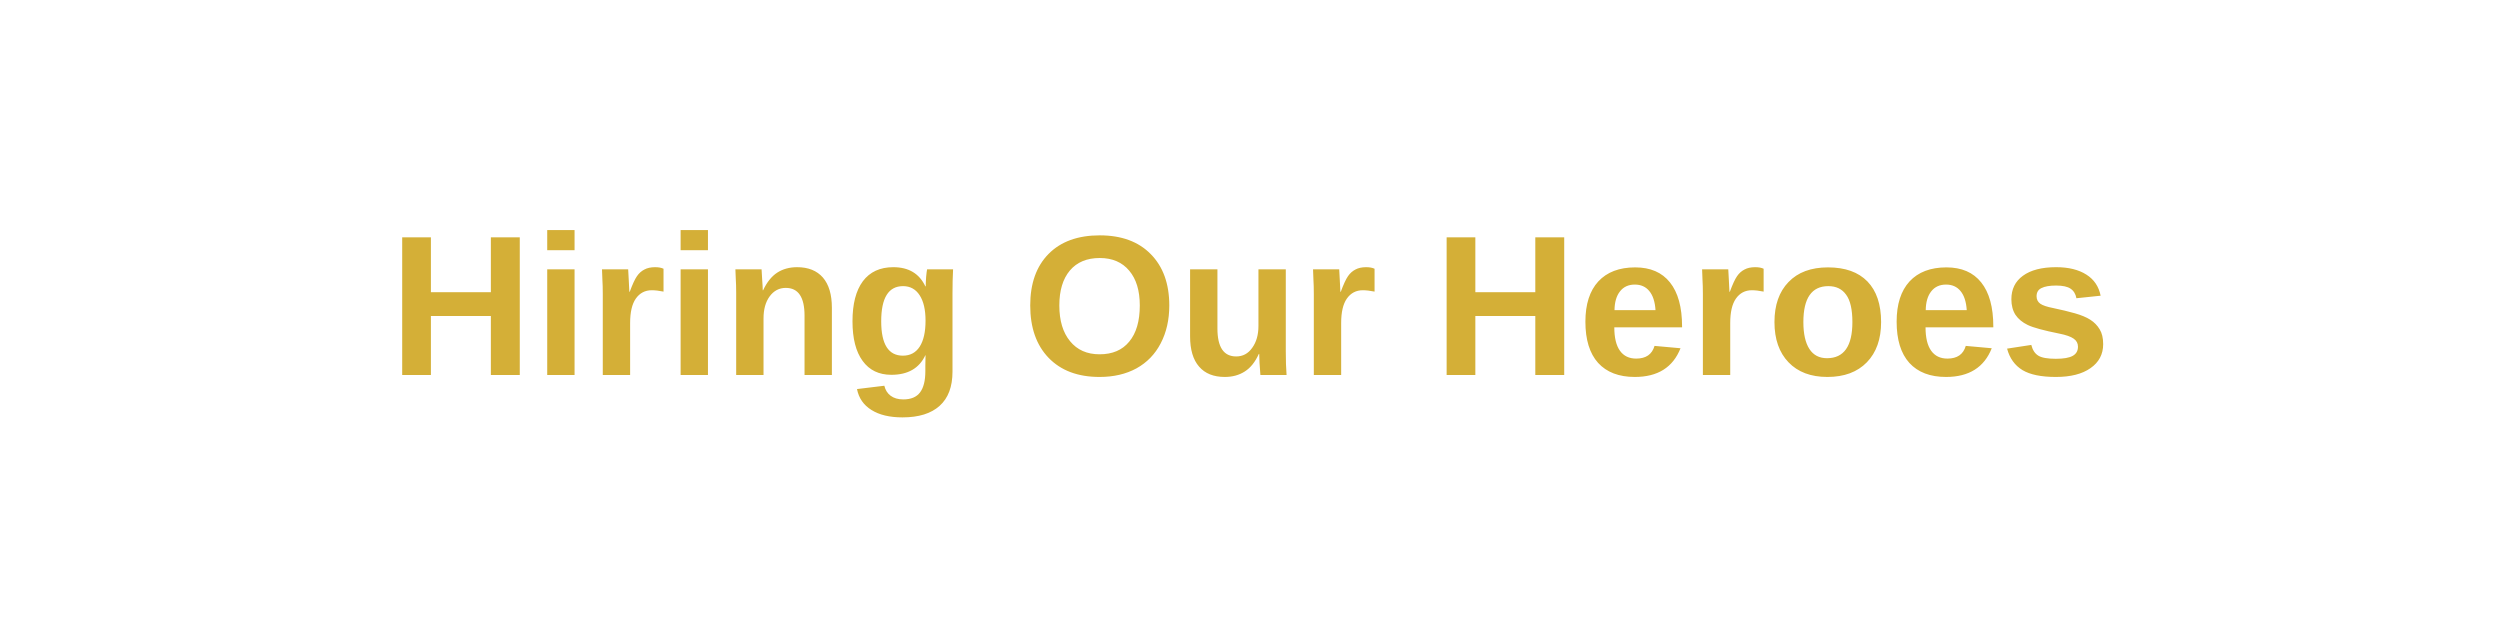
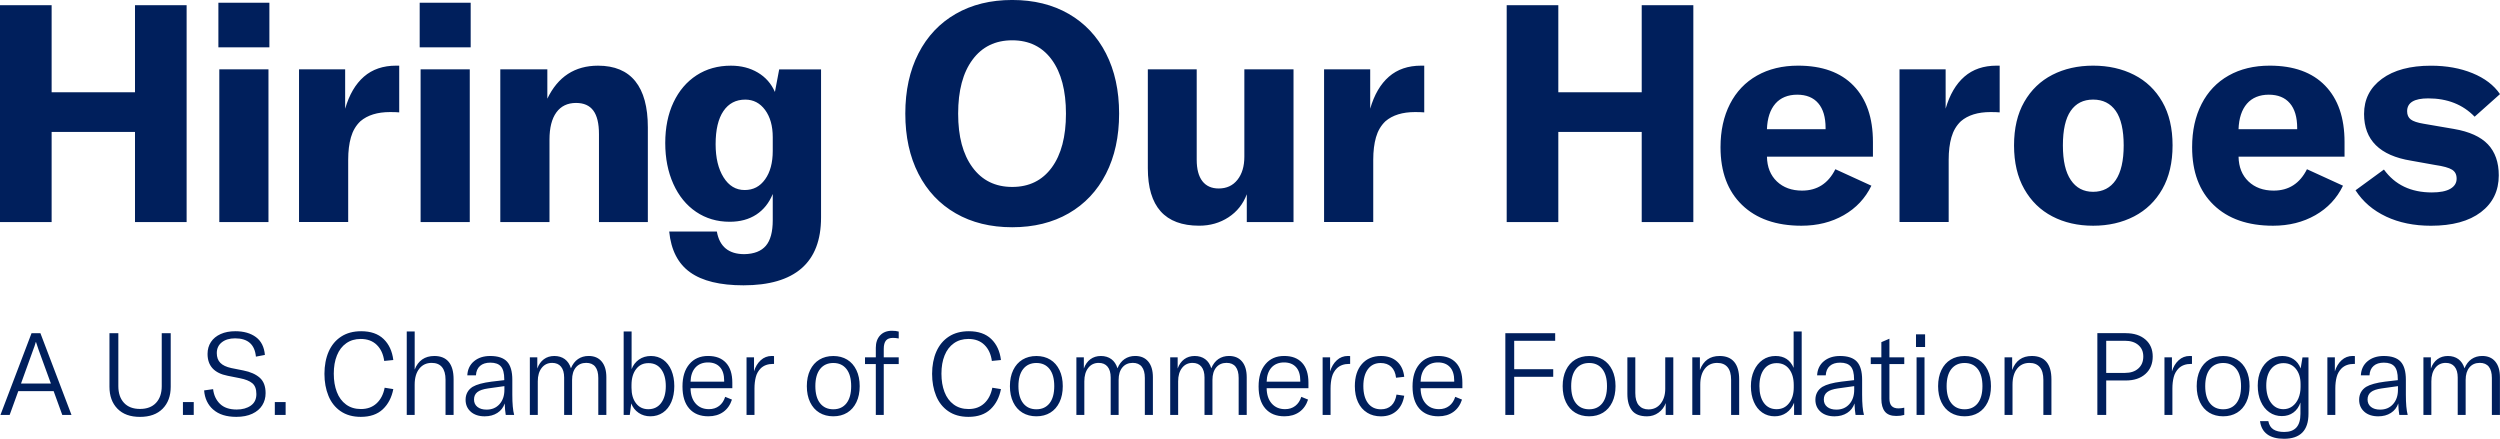
- <svg xmlns="http://www.w3.org/2000/svg" width="200" height="50" viewBox="0 0 200 50">
-   <rect width="200" height="50" fill="none" />
-   <text x="100" y="30" font-family="Arial, sans-serif" font-size="16" font-weight="600" fill="#d4af37" text-anchor="middle">Hiring Our Heroes</text>
+ <svg xmlns="http://www.w3.org/2000/svg" width="1035.78" height="181.78" viewBox="0 0 1035.78 181.78">
+   <path d="M55.93 2.15h21.39V92H55.93V54.67H21.39V92H0V2.15h21.39v36.07h34.54V2.15Zm55.68 17.47H90.48V1.14h21.13v18.48ZM111.23 92H90.86V28.73h20.37V92ZM143 45.05c1.69-5.82 4.28-10.25 7.78-13.29 3.5-3.04 7.95-4.56 13.35-4.56h1.27v19.36c-.84-.08-2.11-.13-3.8-.13-5.23 0-9.32 1.27-12.28 3.8-1.86 1.77-3.16 3.99-3.92 6.64-.76 2.66-1.14 5.76-1.14 9.3v25.82h-20.37V28.73H143v16.32Zm52.01-25.43h-21.13V1.14h21.13v18.48ZM194.63 92h-20.37V28.73h20.37V92Zm12.65 0V28.73h19.49v12.15c4.39-9.11 11.39-13.67 21.01-13.67 6.83 0 11.98 2.15 15.44 6.45 3.46 4.3 5.19 10.67 5.19 19.11V92h-20.25V55.55c0-4.39-.78-7.63-2.34-9.74-1.56-2.11-3.94-3.16-7.15-3.16-3.54 0-6.26 1.31-8.16 3.92-1.9 2.62-2.85 6.37-2.85 11.26V92h-20.37Zm78.65 20.82c-5.02-3.59-7.91-9.22-8.67-16.89H297c1.1 6.24 4.89 9.37 11.39 9.37 4.05-.08 7.02-1.25 8.92-3.48 1.9-2.24 2.85-5.76 2.85-10.57V80.37c-1.52 3.71-3.8 6.56-6.83 8.54-3.04 1.98-6.71 2.97-11.01 2.97-5.23 0-9.87-1.37-13.92-4.11-4.05-2.74-7.19-6.6-9.43-11.58-2.24-4.98-3.35-10.63-3.35-16.96s1.14-12.02 3.42-16.83 5.46-8.54 9.55-11.2c4.09-2.66 8.84-3.99 14.24-3.99 4.22 0 7.93.95 11.14 2.85 3.21 1.9 5.57 4.58 7.09 8.04l1.77-9.36h17.34v61.38c0 9.37-2.7 16.39-8.1 21.07-5.4 4.68-13.42 7.02-24.04 7.02-9.7 0-17.06-1.79-22.08-5.38ZM317 74.29c2.11-2.95 3.16-6.88 3.16-11.77v-5.69c0-4.64-1.06-8.39-3.16-11.26-2.11-2.87-4.85-4.3-8.23-4.3-3.88 0-6.9 1.58-9.05 4.75-2.15 3.16-3.23 7.74-3.23 13.73 0 5.65 1.1 10.23 3.29 13.73s5.1 5.25 8.73 5.25 6.37-1.48 8.48-4.43Zm78.96 14.1c-6.67-3.84-11.81-9.3-15.44-16.39-3.63-7.09-5.44-15.4-5.44-24.93s1.81-17.84 5.44-24.93c3.63-7.09 8.77-12.55 15.44-16.39 6.66-3.84 14.47-5.76 23.41-5.76s16.75 1.92 23.41 5.76 11.81 9.3 15.44 16.39c3.63 7.09 5.44 15.4 5.44 24.93s-1.81 17.84-5.44 24.93c-3.63 7.09-8.78 12.55-15.44 16.39-6.67 3.84-14.47 5.76-23.41 5.76s-16.75-1.92-23.41-5.76Zm39.8-18.98c3.92-5.36 5.88-12.8 5.88-22.33s-1.96-16.98-5.88-22.34c-3.92-5.36-9.39-8.04-16.39-8.04s-12.49 2.68-16.45 8.04c-3.97 5.36-5.95 12.8-5.95 22.34s1.98 16.87 5.95 22.27c3.96 5.4 9.45 8.1 16.45 8.1s12.46-2.68 16.39-8.04Zm39.8.32v-41h20.25v37.46c0 3.88.78 6.83 2.34 8.86 1.56 2.02 3.82 3.04 6.77 3.04 3.29 0 5.88-1.2 7.78-3.61 1.9-2.4 2.85-5.59 2.85-9.55v-36.2h20.37V92h-19.36V80.48c-1.52 4.05-4.05 7.24-7.59 9.55s-7.59 3.48-12.15 3.48c-14.17 0-21.26-7.93-21.26-23.79Zm92.12-24.68c1.69-5.82 4.28-10.25 7.78-13.29 3.5-3.04 7.95-4.56 13.35-4.56h1.27v19.36c-.84-.08-2.11-.13-3.8-.13-5.23 0-9.32 1.27-12.27 3.8-1.86 1.77-3.16 3.99-3.92 6.64-.76 2.66-1.14 5.76-1.14 9.3v25.82h-20.37V28.73h19.11v16.32Zm112.5-42.9h21.39V92h-21.39V54.67h-34.55V92h-21.39V2.15h21.39v36.07h34.55V2.15Zm95.8 62.77h-43.91c.08 4.3 1.46 7.72 4.11 10.25 2.66 2.53 6.14 3.8 10.44 3.8 6.24 0 10.84-2.95 13.79-8.86l14.93 6.83c-2.53 5.23-6.35 9.3-11.45 12.21s-10.95 4.37-17.53 4.37c-10.46 0-18.67-2.87-24.61-8.61-5.95-5.74-8.92-13.71-8.92-23.92 0-6.83 1.31-12.8 3.92-17.91 2.61-5.1 6.35-9.03 11.2-11.77s10.52-4.11 17.02-4.11c9.95 0 17.61 2.76 22.97 8.29 5.36 5.53 8.04 13.31 8.04 23.35v6.07Zm-19.62-11.39v-.51c0-4.47-1.01-7.89-3.04-10.25-2.02-2.36-4.94-3.54-8.73-3.54s-6.9 1.25-9.05 3.73c-2.15 2.49-3.31 6.01-3.48 10.57h24.3Zm49.73-8.48c1.69-5.82 4.28-10.25 7.78-13.29 3.5-3.04 7.95-4.56 13.35-4.56h1.27v19.36c-.84-.08-2.11-.13-3.8-.13-5.23 0-9.32 1.27-12.27 3.8-1.86 1.77-3.16 3.99-3.92 6.64-.76 2.66-1.14 5.76-1.14 9.3v25.82h-20.37V28.73h19.11v16.32Zm44.23 44.61c-4.94-2.57-8.82-6.35-11.64-11.33-2.83-4.98-4.24-11.01-4.24-18.1s1.41-13.1 4.24-18.03c2.83-4.94 6.71-8.67 11.64-11.2 4.94-2.53 10.57-3.8 16.89-3.8s11.98 1.27 16.96 3.8 8.88 6.26 11.71 11.2c2.83 4.93 4.24 10.95 4.24 18.03s-1.41 13.12-4.24 18.1c-2.83 4.98-6.73 8.75-11.71 11.33-4.98 2.57-10.63 3.86-16.96 3.86s-11.96-1.29-16.89-3.86Zm26.26-15.06c2.19-3.25 3.29-8.04 3.29-14.36s-1.1-11.18-3.29-14.3c-2.2-3.12-5.32-4.68-9.37-4.68s-7.15 1.56-9.3 4.68c-2.15 3.12-3.23 7.89-3.23 14.3s1.09 11.12 3.29 14.36c2.19 3.25 5.27 4.87 9.24 4.87s7.17-1.62 9.37-4.87Zm94.79-9.68h-43.91c.08 4.3 1.46 7.72 4.11 10.25 2.66 2.53 6.14 3.8 10.44 3.8 6.24 0 10.84-2.95 13.79-8.86l14.93 6.83c-2.53 5.23-6.35 9.3-11.45 12.21s-10.95 4.37-17.53 4.37c-10.46 0-18.67-2.87-24.61-8.61-5.95-5.74-8.92-13.71-8.92-23.92 0-6.83 1.31-12.8 3.92-17.91 2.61-5.1 6.35-9.03 11.2-11.77s10.52-4.11 17.02-4.11c9.95 0 17.61 2.76 22.97 8.29 5.36 5.53 8.04 13.31 8.04 23.35v6.07Zm-19.62-11.39v-.51c0-4.47-1.01-7.89-3.04-10.25-2.02-2.36-4.94-3.54-8.73-3.54s-6.9 1.25-9.05 3.73c-2.15 2.49-3.31 6.01-3.48 10.57h24.3Zm36.83 36.19c-5.4-2.53-9.62-6.16-12.66-10.88l11.77-8.6c4.56 6.33 11.18 9.49 19.87 9.49 3.37 0 5.93-.51 7.66-1.52 1.73-1.01 2.59-2.41 2.59-4.18s-.63-2.93-1.9-3.73c-1.27-.8-3.63-1.46-7.09-1.96l-9.87-1.77c-12.99-2.11-19.49-8.56-19.49-19.36 0-6.07 2.47-10.92 7.4-14.55 4.94-3.63 11.71-5.44 20.31-5.44 6.41 0 12.15 1.03 17.21 3.1 5.06 2.07 8.86 4.96 11.39 8.67l-10.5 9.36c-4.89-5.06-11.31-7.59-19.24-7.59-5.82 0-8.73 1.77-8.73 5.32 0 1.52.51 2.66 1.52 3.42 1.01.76 2.78 1.35 5.32 1.77l12.53 2.15c6.41 1.1 11.12 3.23 14.11 6.39 2.99 3.16 4.49 7.45 4.49 12.84 0 6.41-2.47 11.5-7.4 15.25-4.94 3.75-11.83 5.63-20.69 5.63-7 0-13.21-1.27-18.6-3.8ZM29.62 171.91H25.8l-3.58-9.87H7.58L4 171.91H.19l12.88-33.87h3.67l12.88 33.87ZM8.73 158.89h12.35l-5.06-13.88c-.32-.86-.68-1.96-1.1-3.29h-.1c-.29 1.08-.65 2.18-1.1 3.29l-5.01 13.88Zm36.63-20.85h3.67v21.94c0 2.93.78 5.23 2.34 6.92 1.56 1.69 3.77 2.53 6.63 2.53s5.08-.84 6.65-2.53c1.57-1.68 2.36-3.99 2.36-6.92v-21.94h3.72v22.18c0 3.82-1.11 6.85-3.34 9.11-2.23 2.26-5.36 3.39-9.4 3.39s-7.12-1.13-9.33-3.39c-2.21-2.26-3.31-5.29-3.31-9.11v-22.18Zm30.43 28.53h4.48v5.34h-4.48v-5.34Zm12.57 3.15c-2.27-2-3.54-4.66-3.79-7.97l3.72-.52c.29 2.48 1.23 4.51 2.84 6.08 1.61 1.57 3.92 2.36 6.94 2.36 2.35 0 4.3-.54 5.84-1.62s2.31-2.67 2.31-4.77-.56-3.57-1.69-4.51-2.85-1.63-5.18-2.08l-5.01-1c-5.57-1.08-8.35-4.1-8.35-9.06 0-1.88.47-3.52 1.41-4.94.94-1.42 2.27-2.51 4.01-3.29 1.73-.78 3.76-1.17 6.08-1.17 3.5 0 6.34.81 8.54 2.43 2.19 1.62 3.43 4.09 3.72 7.39l-3.72.71c-.48-5.06-3.36-7.58-8.63-7.58-2.29 0-4.13.55-5.51 1.65-1.38 1.1-2.07 2.58-2.07 4.46 0 1.69.48 3.03 1.45 4.03.97 1 2.49 1.72 4.56 2.17l5.01 1c2.89.57 5.15 1.57 6.77 3 1.62 1.43 2.43 3.56 2.43 6.39 0 1.88-.46 3.55-1.38 5.03-.92 1.48-2.3 2.65-4.13 3.51-1.83.86-4.03 1.29-6.61 1.29-4.1 0-7.29-1-9.56-3.01Zm25.5-3.15h4.48v5.34h-4.48v-5.34Zm27.24 3.79c-2.26-1.57-3.94-3.7-5.03-6.39-1.1-2.69-1.65-5.72-1.65-9.09s.59-6.57 1.76-9.23c1.18-2.66 2.9-4.72 5.18-6.2 2.27-1.48 5.03-2.22 8.28-2.22 3.94 0 7.04 1.07 9.28 3.22 2.24 2.15 3.58 5.05 4.03 8.71l-3.77.38c-.38-2.8-1.41-5.02-3.08-6.65s-3.89-2.46-6.65-2.46c-2.32 0-4.33.6-6.01 1.79-1.69 1.19-2.97 2.87-3.84 5.03-.88 2.16-1.31 4.69-1.31 7.58s.42 5.35 1.26 7.56c.84 2.21 2.11 3.94 3.82 5.2 1.7 1.26 3.76 1.88 6.18 1.88 2.61 0 4.76-.78 6.46-2.34 1.7-1.56 2.82-3.72 3.36-6.49l3.58.57c-.67 3.47-2.12 6.25-4.34 8.35-2.23 2.1-5.26 3.15-9.11 3.15-3.34 0-6.14-.79-8.4-2.36Zm27.42 1.55v-34.58h3.29v15.79c.7-1.84 1.74-3.24 3.12-4.2s3.06-1.43 5.03-1.43c2.61 0 4.59.81 5.94 2.43 1.35 1.62 2.03 4.02 2.03 7.2v14.79h-3.34v-14.6c0-2.29-.49-4.02-1.46-5.2-.97-1.18-2.39-1.76-4.27-1.76-2.16 0-3.88.8-5.15 2.41-1.27 1.61-1.91 3.81-1.91 6.61v12.54h-3.29Zm26.55-1.31c-1.45-1.26-2.17-2.92-2.17-4.98 0-1.15.25-2.17.74-3.08.49-.91 1.22-1.66 2.17-2.27 1.69-.99 4.29-1.7 7.82-2.15l5.29-.62v-.38c0-2.45-.45-4.21-1.36-5.27-.91-1.07-2.38-1.6-4.41-1.6-1.81 0-3.24.45-4.27 1.36-1.03.91-1.6 2.2-1.69 3.89h-3.58c.13-2.45 1.06-4.4 2.79-5.84 1.73-1.45 3.97-2.17 6.7-2.17 3.21 0 5.54.78 6.99 2.34 1.45 1.56 2.17 4.07 2.17 7.54v6.2c0 3.66.25 6.44.76 8.35h-3.48c-.22-1.27-.37-2.86-.43-4.77-.57 1.69-1.59 3-3.05 3.93-1.46.94-3.21 1.41-5.25 1.41-2.38 0-4.3-.63-5.75-1.88Zm11.88-3.15c1.35-1.51 2.03-3.49 2.03-5.94v-1.53l-6.77.95c-2.04.29-3.51.79-4.44 1.53-.92.73-1.38 1.75-1.38 3.05s.47 2.33 1.41 3.08 2.2 1.12 3.79 1.12c2.23 0 4.01-.75 5.37-2.27Zm12.56-19.39h3.1v4.63c.6-1.68 1.51-2.97 2.72-3.86 1.21-.89 2.65-1.34 4.34-1.34s3.16.44 4.34 1.31c1.18.88 2.02 2.14 2.53 3.79.7-1.69 1.68-2.96 2.93-3.82s2.73-1.29 4.41-1.29c2.32 0 4.13.77 5.41 2.31 1.29 1.54 1.93 3.71 1.93 6.51v15.6h-3.34v-15.31c0-2.04-.42-3.58-1.26-4.65-.84-1.06-2.09-1.6-3.74-1.6-1.81 0-3.24.63-4.29 1.88-1.05 1.26-1.57 2.98-1.57 5.18v14.5h-3.29v-15.5c0-1.94-.43-3.43-1.29-4.48s-2.08-1.57-3.67-1.57c-1.81 0-3.26.69-4.34 2.08-1.08 1.38-1.62 3.24-1.62 5.56v13.93h-3.29v-23.85Zm45.06 22.97a7.942 7.942 0 0 1-3.03-3.89l-.62 4.77h-2.53v-34.58h3.29v15.6c.64-1.65 1.65-2.97 3.05-3.96 1.4-.98 3.05-1.48 4.96-1.48s3.64.53 5.1 1.57c1.46 1.05 2.59 2.52 3.39 4.41.79 1.89 1.19 4.06 1.19 6.51s-.41 4.67-1.22 6.56c-.81 1.89-1.97 3.36-3.48 4.39-1.51 1.03-3.25 1.55-5.22 1.55-1.84 0-3.47-.48-4.89-1.45Zm9.35-4.08c1.29-1.72 1.93-4.04 1.93-6.96s-.63-5.25-1.88-6.96c-1.26-1.72-3.01-2.58-5.27-2.58s-3.88.82-5.15 2.46c-1.27 1.64-1.91 3.84-1.91 6.61v1.15c0 2.67.63 4.82 1.88 6.44s2.95 2.43 5.08 2.43c2.26 0 4.03-.86 5.32-2.58Zm29.5-6.11H286.1c.03 2.67.73 4.79 2.1 6.34 1.37 1.56 3.21 2.34 5.53 2.34 1.65 0 3.06-.45 4.22-1.34 1.16-.89 2-2.15 2.5-3.77l2.81 1.15c-.73 2.23-1.94 3.94-3.62 5.13-1.69 1.19-3.74 1.79-6.15 1.79-3.4 0-6.04-1.06-7.92-3.2-1.88-2.13-2.81-5.18-2.81-9.16s.95-7 2.84-9.25c1.89-2.26 4.48-3.39 7.75-3.39s5.69.95 7.44 2.84 2.62 4.63 2.62 8.23v2.29Zm-3.39-2.72v-.43c0-2.45-.59-4.32-1.76-5.6-1.18-1.29-2.83-1.93-4.96-1.93s-3.93.71-5.2 2.12c-1.27 1.42-1.94 3.36-2 5.84h13.93Zm12.36-4.24c.57-1.91 1.5-3.45 2.79-4.63 1.29-1.18 2.82-1.77 4.6-1.77.38 0 .68.02.91.05v3.24h-.38c-2.13 0-3.83.6-5.1 1.81a7.753 7.753 0 0 0-2.07 3.65c-.37 1.42-.55 3-.55 4.75v10.92h-3.29v-23.85h3.1v5.82Zm27.09 17.1c-1.65-1-2.93-2.45-3.84-4.34-.91-1.89-1.36-4.11-1.36-6.65s.45-4.76 1.36-6.65c.91-1.89 2.19-3.34 3.84-4.34s3.58-1.5 5.77-1.5 4.11.5 5.75 1.5c1.64 1 2.91 2.45 3.82 4.34.91 1.89 1.36 4.11 1.36 6.65s-.45 4.76-1.36 6.65c-.91 1.89-2.18 3.34-3.82 4.34-1.64 1-3.55 1.5-5.75 1.5s-4.12-.5-5.77-1.5Zm11.21-3.89c1.3-1.65 1.96-4.02 1.96-7.11s-.65-5.45-1.96-7.11-3.12-2.48-5.44-2.48-4.14.83-5.46 2.48-1.98 4.02-1.98 7.11.66 5.45 1.98 7.11 3.14 2.48 5.46 2.48 4.13-.83 5.44-2.48Zm21.66-19.03v2.77h-6.2v21.08h-3.29v-21.08h-4.48v-2.77h4.48v-3.96c0-2.16.6-3.88 1.79-5.15 1.19-1.27 2.82-1.91 4.89-1.91 1.11 0 2.05.11 2.81.33v2.86c-.89-.16-1.69-.24-2.38-.24-1.34 0-2.31.37-2.91 1.1s-.91 1.88-.91 3.43v3.53h6.2Zm20.51 22.3c-2.26-1.57-3.94-3.7-5.03-6.39-1.1-2.69-1.65-5.72-1.65-9.09s.59-6.57 1.77-9.23c1.18-2.66 2.9-4.72 5.17-6.2s5.03-2.22 8.28-2.22c3.94 0 7.04 1.07 9.28 3.22 2.24 2.15 3.58 5.05 4.03 8.71l-3.77.38c-.38-2.8-1.41-5.02-3.08-6.65-1.67-1.64-3.89-2.46-6.65-2.46-2.32 0-4.33.6-6.01 1.79s-2.97 2.87-3.84 5.03c-.88 2.16-1.31 4.69-1.31 7.58s.42 5.35 1.26 7.56 2.11 3.94 3.82 5.2c1.7 1.26 3.76 1.88 6.18 1.88 2.61 0 4.76-.78 6.46-2.34 1.7-1.56 2.82-3.72 3.36-6.49l3.58.57c-.67 3.47-2.12 6.25-4.34 8.35-2.23 2.1-5.26 3.15-9.11 3.15-3.34 0-6.14-.79-8.4-2.36Zm30.76.62c-1.65-1-2.93-2.45-3.84-4.34-.91-1.89-1.36-4.11-1.36-6.65s.45-4.76 1.36-6.65c.91-1.89 2.19-3.34 3.84-4.34s3.58-1.5 5.77-1.5 4.11.5 5.75 1.5c1.64 1 2.91 2.45 3.82 4.34.91 1.89 1.36 4.11 1.36 6.65s-.45 4.76-1.36 6.65c-.91 1.89-2.18 3.34-3.82 4.34-1.64 1-3.55 1.5-5.75 1.5s-4.12-.5-5.77-1.5Zm11.21-3.89c1.3-1.65 1.96-4.02 1.96-7.11s-.65-5.45-1.96-7.11-3.12-2.48-5.44-2.48-4.14.83-5.46 2.48-1.98 4.02-1.98 7.11.66 5.45 1.98 7.11 3.14 2.48 5.46 2.48 4.13-.83 5.44-2.48Zm11.12-19.03h3.1v4.63c.6-1.68 1.51-2.97 2.72-3.86 1.21-.89 2.65-1.34 4.34-1.34s3.16.44 4.34 1.31 2.02 2.14 2.53 3.79c.7-1.69 1.68-2.96 2.93-3.82 1.26-.86 2.73-1.29 4.41-1.29 2.32 0 4.13.77 5.41 2.31 1.29 1.54 1.93 3.71 1.93 6.51v15.6h-3.34v-15.31c0-2.04-.42-3.58-1.26-4.65-.84-1.06-2.09-1.6-3.74-1.6-1.81 0-3.24.63-4.29 1.88-1.05 1.26-1.57 2.98-1.57 5.18v14.5h-3.29v-15.5c0-1.94-.43-3.43-1.29-4.48-.86-1.05-2.08-1.57-3.67-1.57-1.81 0-3.26.69-4.34 2.08-1.08 1.38-1.62 3.24-1.62 5.56v13.93h-3.29v-23.85Zm38.87 0h3.1v4.63c.6-1.68 1.51-2.97 2.72-3.86 1.21-.89 2.65-1.34 4.34-1.34s3.16.44 4.34 1.31 2.02 2.14 2.53 3.79c.7-1.69 1.68-2.96 2.93-3.82 1.26-.86 2.73-1.29 4.41-1.29 2.32 0 4.13.77 5.41 2.31 1.29 1.54 1.93 3.71 1.93 6.51v15.6h-3.34v-15.31c0-2.04-.42-3.58-1.26-4.65-.84-1.06-2.09-1.6-3.74-1.6-1.81 0-3.24.63-4.29 1.88-1.05 1.26-1.57 2.98-1.57 5.18v14.5h-3.29v-15.5c0-1.94-.43-3.43-1.29-4.48-.86-1.05-2.08-1.57-3.67-1.57-1.81 0-3.26.69-4.34 2.08-1.08 1.38-1.62 3.24-1.62 5.56v13.93h-3.29v-23.85Zm57.29 12.78h-17.32c.03 2.67.73 4.79 2.1 6.34 1.37 1.56 3.21 2.34 5.53 2.34 1.65 0 3.06-.45 4.22-1.34 1.16-.89 2-2.15 2.5-3.77l2.81 1.15c-.73 2.23-1.94 3.94-3.62 5.13s-3.74 1.79-6.15 1.79c-3.4 0-6.04-1.06-7.92-3.2s-2.81-5.18-2.81-9.16.95-7 2.84-9.25c1.89-2.26 4.48-3.39 7.75-3.39s5.69.95 7.44 2.84 2.62 4.63 2.62 8.23v2.29Zm-3.39-2.72v-.43c0-2.45-.59-4.32-1.77-5.6s-2.83-1.93-4.96-1.93-3.93.71-5.2 2.12c-1.27 1.42-1.94 3.36-2 5.84h13.93Zm12.36-4.24c.57-1.91 1.5-3.45 2.79-4.63s2.82-1.77 4.6-1.77c.38 0 .68.02.91.05v3.24H559c-2.13 0-3.83.6-5.1 1.81a7.855 7.855 0 0 0-2.08 3.65c-.37 1.42-.55 3-.55 4.75v10.92h-3.29v-23.85h3.1v5.82Zm15.33 17.08c-1.64-1.02-2.89-2.46-3.77-4.34-.88-1.88-1.31-4.09-1.31-6.63 0-3.88.97-6.93 2.91-9.16 1.94-2.22 4.58-3.34 7.92-3.34 2.73 0 4.95.76 6.65 2.29 1.7 1.53 2.69 3.64 2.98 6.34l-3.39.38c-.22-1.97-.89-3.48-2-4.53-1.11-1.05-2.58-1.57-4.39-1.57-2.23 0-3.98.84-5.25 2.53s-1.91 4.02-1.91 7.01.64 5.42 1.93 7.11c1.29 1.69 3.08 2.53 5.37 2.53 1.78 0 3.22-.52 4.32-1.57s1.8-2.56 2.12-4.53l3.2.48c-.45 2.7-1.51 4.8-3.2 6.3-1.69 1.5-3.83 2.24-6.44 2.24-2.19 0-4.11-.51-5.75-1.53Zm39.48-10.12h-17.32c.03 2.67.73 4.79 2.1 6.34 1.37 1.56 3.21 2.34 5.53 2.34 1.65 0 3.06-.45 4.22-1.34 1.16-.89 2-2.15 2.5-3.77l2.81 1.15c-.73 2.23-1.94 3.94-3.62 5.13s-3.74 1.79-6.15 1.79c-3.4 0-6.04-1.06-7.92-3.2s-2.81-5.18-2.81-9.16.95-7 2.84-9.25c1.89-2.26 4.48-3.39 7.75-3.39s5.69.95 7.44 2.84 2.62 4.63 2.62 8.23v2.29Zm-3.39-2.72v-.43c0-2.45-.59-4.32-1.77-5.6s-2.83-1.93-4.96-1.93-3.93.71-5.2 2.12c-1.27 1.42-1.94 3.36-2 5.84h13.93Zm41.83-20.08v3.15h-16.98v11.78h16.17v3.15h-16.17v15.79h-3.67v-33.87h20.65Zm8.3 32.94c-1.65-1-2.93-2.45-3.84-4.34-.91-1.89-1.36-4.11-1.36-6.65s.45-4.76 1.36-6.65c.91-1.89 2.19-3.34 3.84-4.34s3.58-1.5 5.77-1.5 4.11.5 5.75 1.5c1.64 1 2.91 2.45 3.82 4.34.91 1.89 1.36 4.11 1.36 6.65s-.45 4.76-1.36 6.65c-.91 1.89-2.18 3.34-3.82 4.34-1.64 1-3.55 1.5-5.75 1.5s-4.12-.5-5.77-1.5Zm11.21-3.89c1.3-1.65 1.96-4.02 1.96-7.11s-.65-5.45-1.96-7.11-3.12-2.48-5.44-2.48-4.14.83-5.46 2.48-1.98 4.02-1.98 7.11.66 5.45 1.98 7.11 3.14 2.48 5.46 2.48 4.13-.83 5.44-2.48Zm12.33 2.98c-1.29-1.61-1.93-3.9-1.93-6.89v-15.12h3.29v14.79c0 2.26.48 3.95 1.46 5.08.97 1.13 2.3 1.69 3.98 1.69 2.13 0 3.82-.8 5.08-2.41 1.26-1.61 1.88-3.65 1.88-6.13v-13.02h3.34v23.85h-3.15V167c-.57 1.62-1.56 2.94-2.96 3.96s-2.99 1.53-4.77 1.53c-2.86 0-4.94-.8-6.22-2.41Zm24.97 1.84v-23.85h3.15v5.25c1.43-3.88 4.15-5.82 8.16-5.82 2.67 0 4.69.82 6.06 2.46s2.05 4.05 2.05 7.23v14.74h-3.34v-14.55c0-2.32-.49-4.07-1.48-5.25-.99-1.18-2.42-1.76-4.29-1.76-2.16 0-3.87.8-5.13 2.41-1.26 1.61-1.88 3.81-1.88 6.61v12.54h-3.29Zm28.96-1c-1.5-1.05-2.65-2.52-3.46-4.41-.81-1.89-1.22-4.06-1.22-6.51s.43-4.57 1.29-6.46c.86-1.89 2.06-3.37 3.6-4.44 1.54-1.07 3.32-1.6 5.32-1.6 3.59 0 6.09 1.64 7.49 4.91v-15.07h3.34v34.58h-3.15v-5.06c-.7 1.78-1.75 3.16-3.15 4.15-1.4.99-3.04 1.48-4.91 1.48s-3.66-.52-5.15-1.57Zm11.14-3.89c1.29-1.67 1.93-3.84 1.93-6.51v-1c0-2.73-.63-4.93-1.88-6.58-1.26-1.65-2.98-2.48-5.18-2.48s-3.98.84-5.25 2.53-1.91 4.02-1.91 7.01.63 5.29 1.88 6.99c1.26 1.7 3 2.55 5.22 2.55s3.89-.83 5.18-2.5Zm13.07 3.58c-1.45-1.26-2.17-2.92-2.17-4.98 0-1.15.25-2.17.74-3.08s1.22-1.66 2.17-2.27c1.68-.99 4.29-1.7 7.82-2.15l5.29-.62v-.38c0-2.45-.45-4.21-1.36-5.27s-2.38-1.6-4.41-1.6c-1.81 0-3.24.45-4.27 1.36s-1.6 2.2-1.69 3.89h-3.58c.13-2.45 1.06-4.4 2.79-5.84s3.97-2.17 6.7-2.17c3.21 0 5.54.78 6.99 2.34 1.45 1.56 2.17 4.07 2.17 7.54v6.2c0 3.66.25 6.44.76 8.35h-3.48c-.22-1.27-.37-2.86-.43-4.77-.57 1.69-1.59 3-3.05 3.93-1.46.94-3.21 1.41-5.25 1.41-2.39 0-4.3-.63-5.75-1.88Zm11.88-3.15c1.35-1.51 2.03-3.49 2.03-5.94v-1.53l-6.77.95c-2.04.29-3.51.79-4.44 1.53-.92.73-1.38 1.75-1.38 3.05s.47 2.33 1.41 3.08 2.2 1.12 3.79 1.12c2.23 0 4.01-.75 5.37-2.27Zm8.89-16.62v-2.77h4.39v-6.3l3.34-1.43v7.73h6.15v2.77h-6.15v14.31c0 1.4.31 2.43.93 3.08.62.65 1.55.98 2.79.98.83 0 1.64-.1 2.43-.29v3c-.99.29-2.08.43-3.29.43-2.19 0-3.78-.61-4.75-1.84-.97-1.22-1.45-2.96-1.45-5.22v-14.45h-4.39Zm22.51-7.06h-3.77v-5.25h3.77v5.25Zm-.24 28.14h-3.29v-23.85h3.29v23.85Zm10.83-.93c-1.65-1-2.93-2.45-3.84-4.34-.91-1.89-1.36-4.11-1.36-6.65s.45-4.76 1.36-6.65c.91-1.89 2.19-3.34 3.84-4.34s3.58-1.5 5.77-1.5 4.11.5 5.75 1.5c1.64 1 2.91 2.45 3.82 4.34.91 1.89 1.36 4.11 1.36 6.65s-.45 4.76-1.36 6.65c-.91 1.89-2.18 3.34-3.82 4.34-1.64 1-3.55 1.5-5.75 1.5s-4.12-.5-5.77-1.5Zm11.21-3.89c1.3-1.65 1.96-4.02 1.96-7.11s-.65-5.45-1.96-7.11-3.12-2.48-5.44-2.48-4.14.83-5.46 2.48-1.98 4.02-1.98 7.11.66 5.45 1.98 7.11 3.14 2.48 5.46 2.48 4.13-.83 5.44-2.48Zm11.12 4.82v-23.85h3.15v5.25c1.43-3.88 4.15-5.82 8.16-5.82 2.67 0 4.69.82 6.06 2.46s2.05 4.05 2.05 7.23v14.74h-3.34v-14.55c0-2.32-.49-4.07-1.48-5.25-.99-1.18-2.42-1.76-4.29-1.76-2.16 0-3.87.8-5.13 2.41-1.26 1.61-1.88 3.81-1.88 6.61v12.54h-3.29Zm50.23-33.87c3.4 0 6.11.88 8.13 2.62 2.02 1.75 3.03 4.1 3.03 7.06s-1.01 5.43-3.03 7.23c-2.02 1.8-4.73 2.69-8.13 2.69h-8.11v14.26h-3.67v-33.87h11.78Zm-.33 16.46c2.32 0 4.17-.61 5.53-1.84 1.37-1.22 2.05-2.87 2.05-4.94s-.68-3.59-2.05-4.77c-1.37-1.18-3.21-1.76-5.53-1.76h-7.78v13.31h7.78Zm19.45-.62c.57-1.91 1.5-3.45 2.79-4.63s2.82-1.77 4.6-1.77c.38 0 .68.02.91.05v3.24h-.38c-2.13 0-3.83.6-5.1 1.81a7.855 7.855 0 0 0-2.08 3.65c-.37 1.42-.55 3-.55 4.75v10.92h-3.29v-23.85h3.1v5.82Zm15.46 17.1c-1.65-1-2.93-2.45-3.84-4.34-.91-1.89-1.36-4.11-1.36-6.65s.45-4.76 1.36-6.65c.91-1.89 2.19-3.34 3.84-4.34s3.58-1.5 5.77-1.5 4.11.5 5.75 1.5c1.64 1 2.91 2.45 3.82 4.34.91 1.89 1.36 4.11 1.36 6.65s-.45 4.76-1.36 6.65c-.91 1.89-2.18 3.34-3.82 4.34-1.64 1-3.55 1.5-5.75 1.5s-4.12-.5-5.77-1.5Zm11.21-3.89c1.3-1.65 1.96-4.02 1.96-7.11s-.65-5.45-1.96-7.11-3.12-2.48-5.44-2.48-4.14.83-5.46 2.48-1.98 4.02-1.98 7.11.66 5.45 1.98 7.11 3.14 2.48 5.46 2.48 4.13-.83 5.44-2.48Zm12.83 12.86c-1.69-1.22-2.69-3.05-3-5.46h3.43c.32 1.59 1.03 2.73 2.12 3.43 1.1.7 2.58 1.05 4.46 1.05 2.26 0 3.94-.62 5.06-1.86 1.11-1.24 1.67-3.13 1.67-5.68v-4.67c-.6 1.78-1.57 3.17-2.91 4.15-1.34.99-2.94 1.48-4.82 1.48s-3.67-.53-5.17-1.6c-1.51-1.06-2.69-2.55-3.53-4.46-.84-1.91-1.26-4.1-1.26-6.58s.44-4.51 1.31-6.37c.87-1.86 2.08-3.31 3.62-4.34 1.54-1.03 3.28-1.55 5.22-1.55 1.81 0 3.38.45 4.7 1.34 1.32.89 2.3 2.16 2.93 3.82l.76-4.58h2.48v23.37c0 6.9-3.39 10.35-10.16 10.35-2.93 0-5.23-.61-6.92-1.84Zm10.35-11.59c1.08-.78 1.92-1.87 2.53-3.27.6-1.4.91-2.99.91-4.77v-1.19c0-2.61-.64-4.71-1.93-6.3-1.29-1.59-3-2.38-5.13-2.38s-3.94.83-5.22 2.5c-1.29 1.67-1.93 3.94-1.93 6.8s.65 5.33 1.96 7.11c1.3 1.78 3.02 2.67 5.15 2.67 1.37 0 2.59-.39 3.67-1.17Zm17.65-14.48c.57-1.91 1.5-3.45 2.79-4.63s2.82-1.77 4.6-1.77c.38 0 .68.02.91.05v3.24h-.38c-2.13 0-3.83.6-5.1 1.81a7.855 7.855 0 0 0-2.08 3.65c-.37 1.42-.55 3-.55 4.75v10.92h-3.29v-23.85h3.1v5.82Zm12.23 16.72c-1.45-1.26-2.17-2.92-2.17-4.98 0-1.15.25-2.17.74-3.08s1.22-1.66 2.17-2.27c1.68-.99 4.29-1.7 7.82-2.15l5.29-.62v-.38c0-2.45-.45-4.21-1.36-5.27s-2.38-1.6-4.41-1.6c-1.81 0-3.24.45-4.27 1.36s-1.6 2.2-1.69 3.89h-3.58c.13-2.45 1.06-4.4 2.79-5.84s3.97-2.17 6.7-2.17c3.21 0 5.54.78 6.99 2.34 1.45 1.56 2.17 4.07 2.17 7.54v6.2c0 3.66.25 6.44.76 8.35h-3.48c-.22-1.27-.37-2.86-.43-4.77-.57 1.69-1.59 3-3.05 3.93-1.46.94-3.21 1.41-5.25 1.41-2.39 0-4.3-.63-5.75-1.88Zm11.88-3.15c1.35-1.51 2.03-3.49 2.03-5.94v-1.53l-6.77.95c-2.04.29-3.51.79-4.44 1.53-.92.73-1.38 1.75-1.38 3.05s.47 2.33 1.41 3.08 2.2 1.12 3.79 1.12c2.23 0 4.01-.75 5.37-2.27Zm12.57-19.39h3.1v4.63c.6-1.68 1.51-2.97 2.72-3.86 1.21-.89 2.65-1.34 4.34-1.34s3.16.44 4.34 1.31 2.02 2.14 2.53 3.79c.7-1.69 1.68-2.96 2.93-3.82 1.26-.86 2.73-1.29 4.41-1.29 2.32 0 4.13.77 5.41 2.31 1.29 1.54 1.93 3.71 1.93 6.51v15.6h-3.34v-15.31c0-2.04-.42-3.58-1.26-4.65-.84-1.06-2.09-1.6-3.74-1.6-1.81 0-3.24.63-4.29 1.88-1.05 1.26-1.57 2.98-1.57 5.18v14.5h-3.29v-15.5c0-1.94-.43-3.43-1.29-4.48-.86-1.05-2.08-1.57-3.67-1.57-1.81 0-3.26.69-4.34 2.08-1.08 1.38-1.62 3.24-1.62 5.56v13.93h-3.29v-23.85Z" style="fill:#001f5c" />
</svg>
